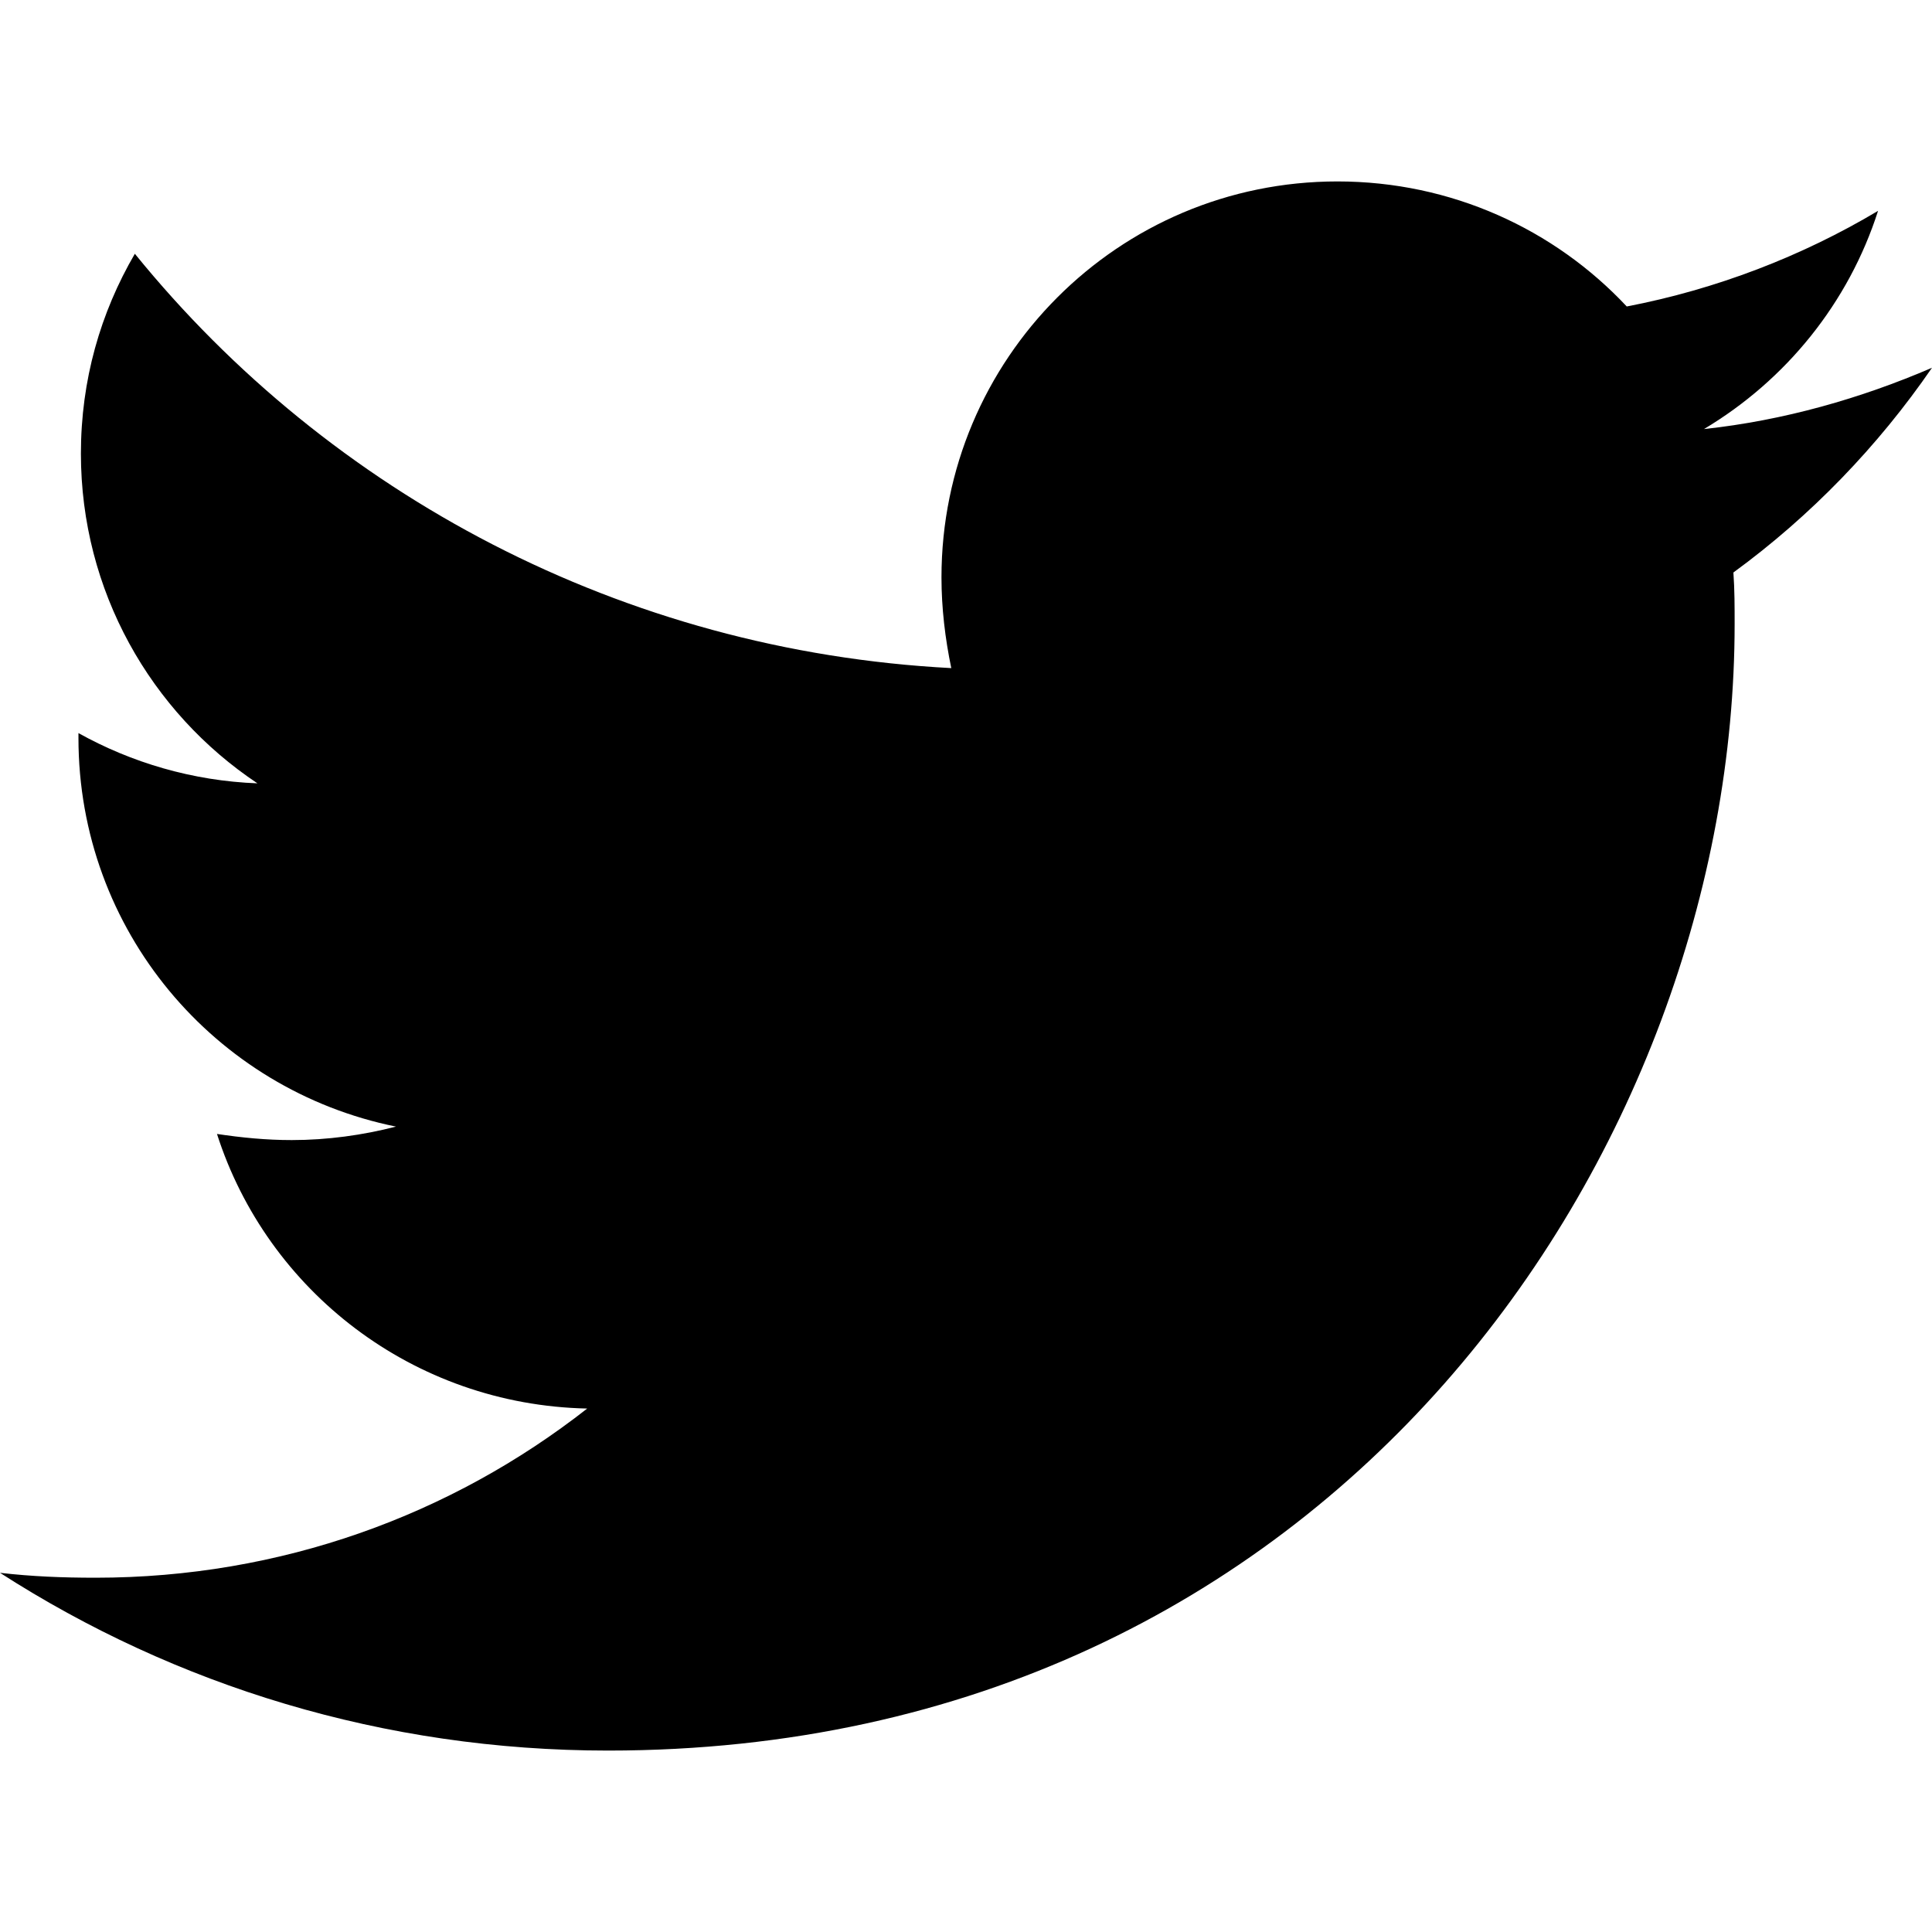
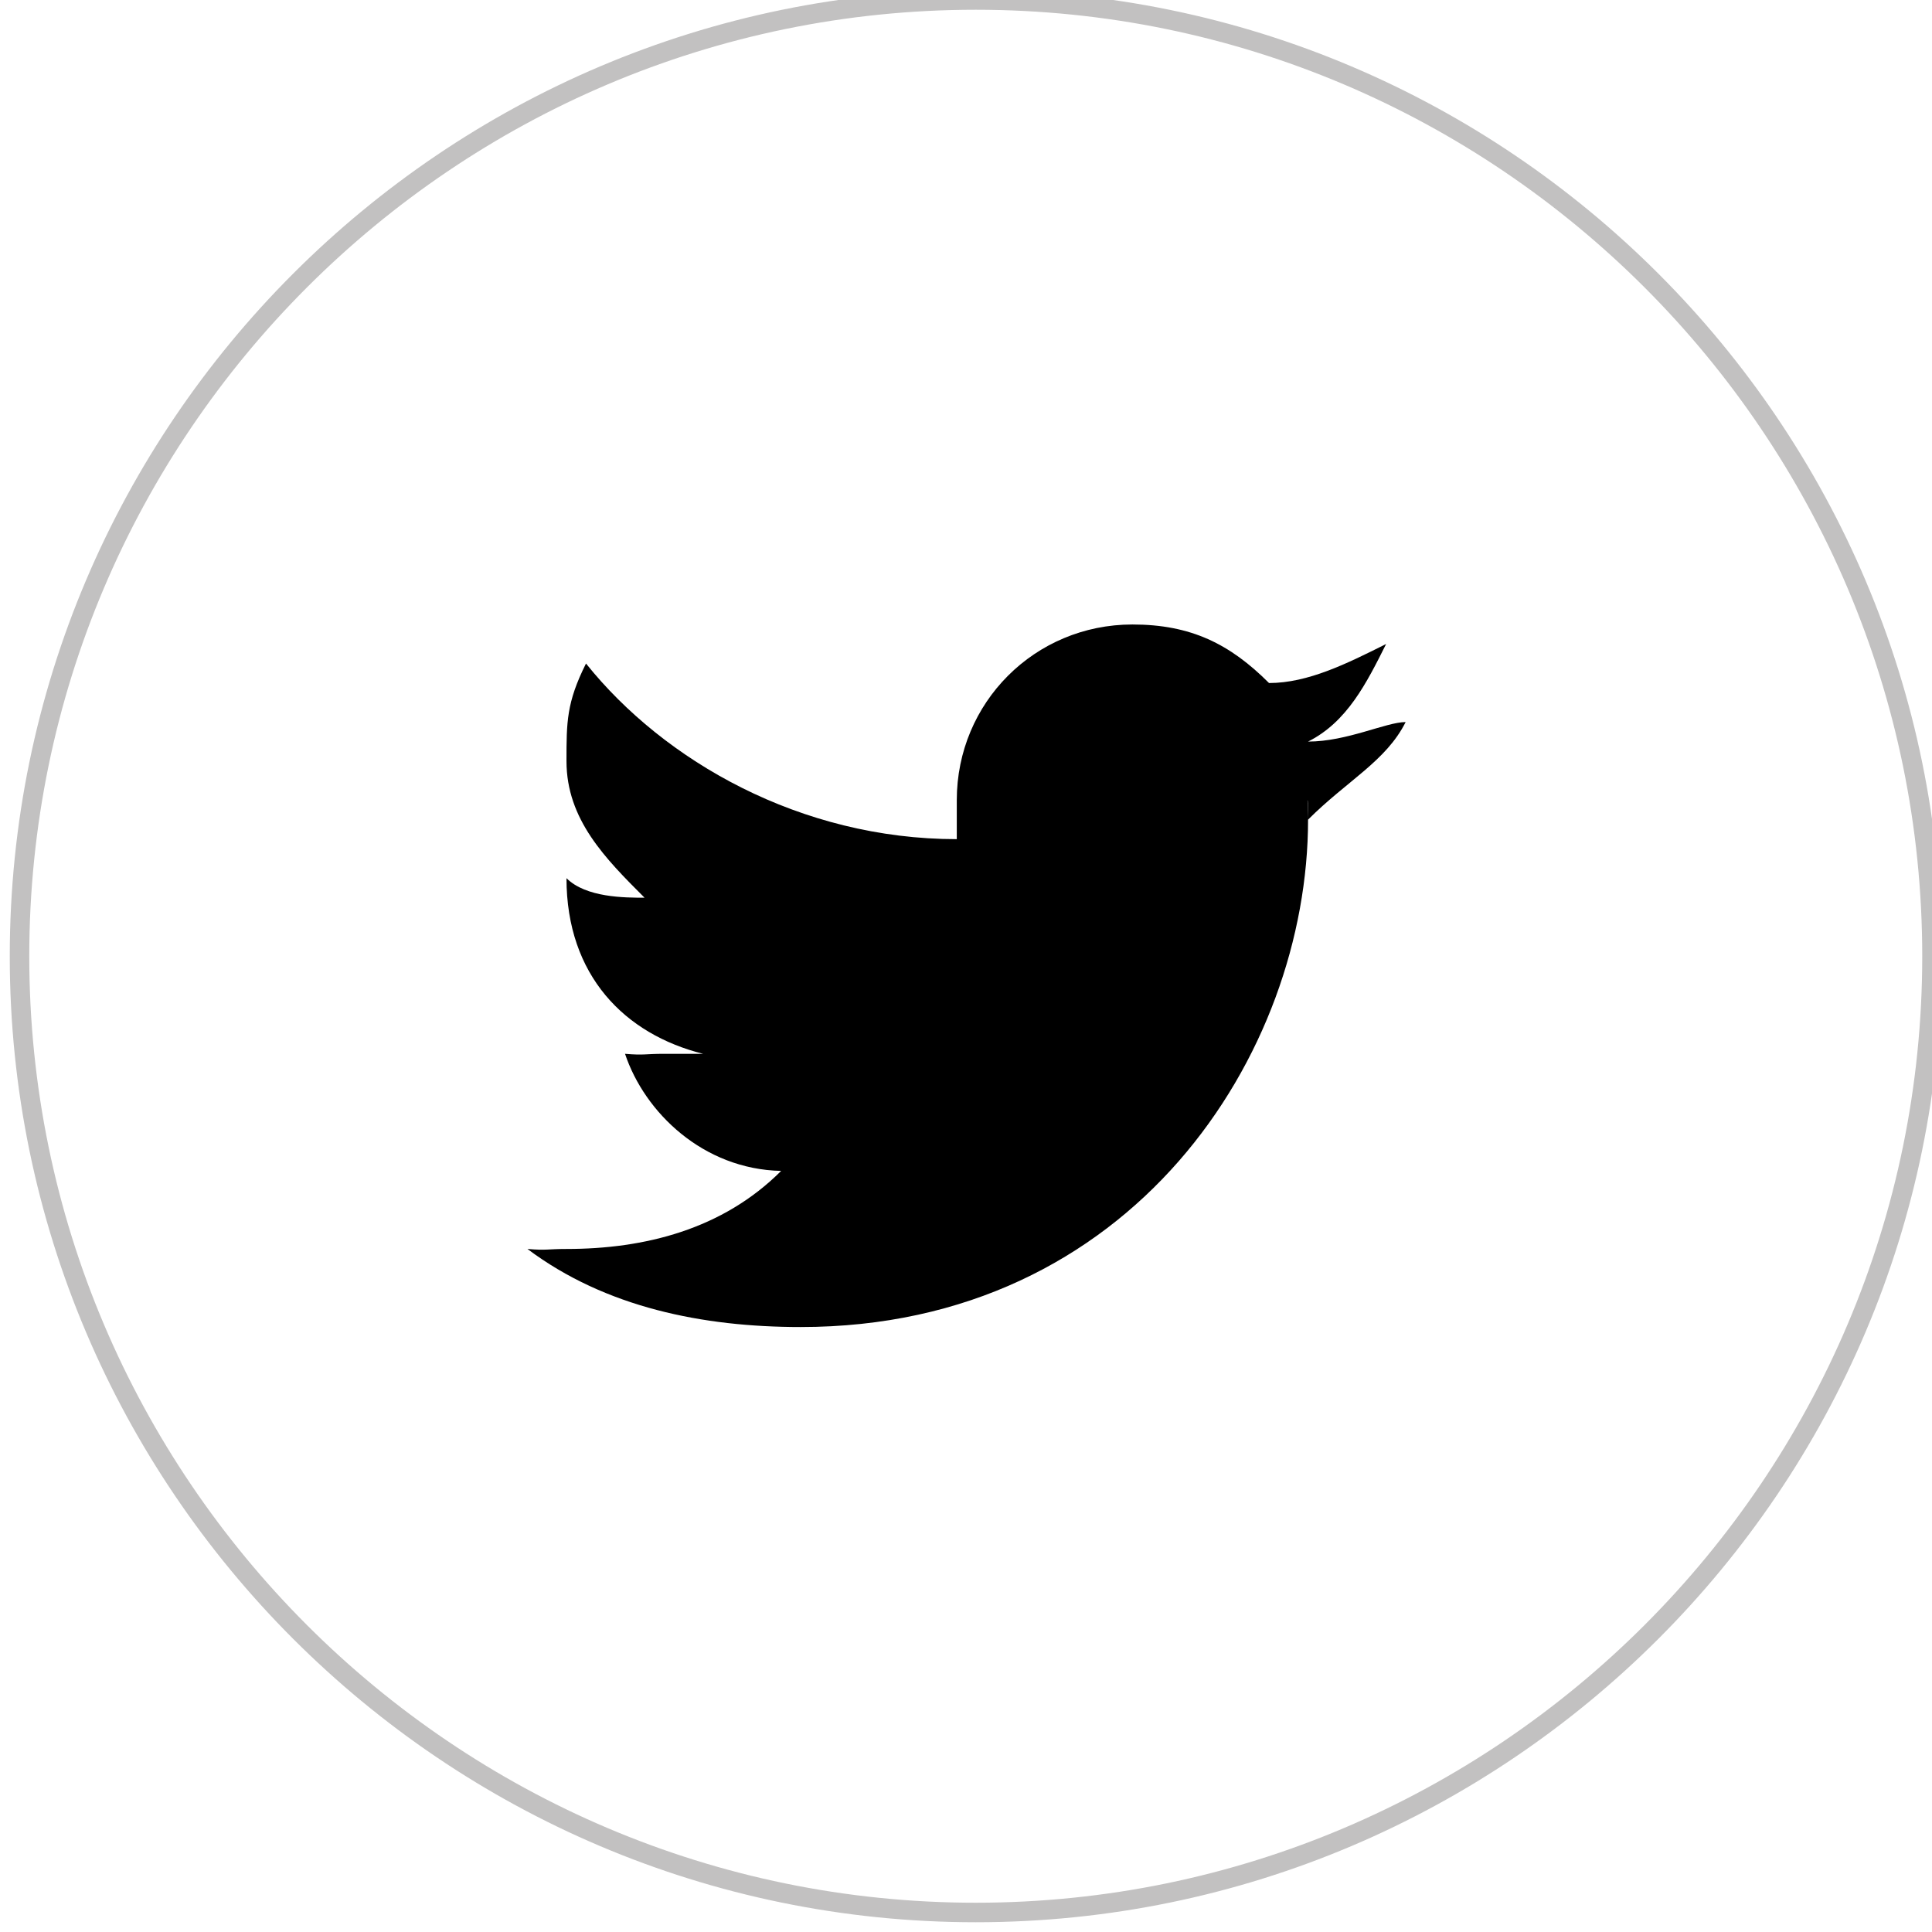
- <svg xmlns="http://www.w3.org/2000/svg" aria-hidden="true" focusable="false" data-prefix="fab" data-icon="twitter" class="svg-inline--fa fa-twitter fa-w-16" role="img" viewBox="0 0 512 512">
-   <path fill="currentColor" d="M459.37 151.716c.325 4.548.325 9.097.325 13.645 0 138.72-105.583 298.558-298.558 298.558-59.452 0-114.68-17.219-161.137-47.106 8.447.974 16.568 1.299 25.34 1.299 49.055 0 94.213-16.568 130.274-44.832-46.132-.975-84.792-31.188-98.112-72.772 6.498.974 12.995 1.624 19.818 1.624 9.421 0 18.843-1.3 27.614-3.573-48.081-9.747-84.143-51.98-84.143-102.985v-1.299c13.969 7.797 30.214 12.67 47.431 13.319-28.264-18.843-46.781-51.005-46.781-87.391 0-19.492 5.197-37.36 14.294-52.954 51.655 63.675 129.3 105.258 216.365 109.807-1.624-7.797-2.599-15.918-2.599-24.04 0-57.828 46.782-104.934 104.934-104.934 30.213 0 57.502 12.67 76.67 33.137 23.715-4.548 46.456-13.32 66.599-25.34-7.798 24.366-24.366 44.833-46.132 57.827 21.117-2.273 41.584-8.122 60.426-16.243-14.292 20.791-32.161 39.308-52.628 54.253z" />
+ <svg xmlns="http://www.w3.org/2000/svg" xml:space="preserve" width="3.31in" height="3.31in" style="shape-rendering:geometricPrecision; text-rendering:geometricPrecision; image-rendering:optimizeQuality; fill-rule:evenodd; clip-rule:evenodd" viewBox="0 0 0.099 0.099">
+   <defs>
+     <style type="text/css">
+    
+     .str0 {stroke:#C2C1C1;stroke-width:0.001}
+     .fil0 {fill:none}
+     .fil1 {fill:black}
+    
+   </style>
+   </defs>
+   <g id="Layer_x0020_1">
+     <g>
+       <path class="fil0 str0" d="M0.05 0c0.027,0 0.049,0.022 0.049,0.049 0,0.027 -0.022,0.049 -0.049,0.049 -0.027,0 -0.049,-0.022 -0.049,-0.049 0,-0.027 0.022,-0.049 0.049,-0.049z" />
+     </g>
+     <path class="fil1" d="M0.067 0.041c2.79439e-005,0 2.79439e-005,0.001 2.79439e-005,0.001 0,0.012 -0.009,0.026 -0.026,0.026 -0.005,0 -0.01,-0.001 -0.014,-0.004 0.001,8.35957e-005 0.001,0 0.002,0 0.004,0 0.008,-0.001 0.011,-0.004 -0.004,-8.35957e-005 -0.007,-0.003 -0.008,-0.006 0.001,8.34778e-005 0.001,0 0.002,0 0.001,0 0.002,-0 0.002,-0 -0.004,-0.001 -0.007,-0.004 -0.007,-0.009l0 -0c0.001,0.001 0.003,0.001 0.004,0.001 -0.002,-0.002 -0.004,-0.004 -0.004,-0.007 0,-0.002 0,-0.003 0.001,-0.005 0.004,0.005 0.011,0.009 0.019,0.009 -0,-0.001 -0,-0.001 -0,-0.002 0,-0.005 0.004,-0.009 0.009,-0.009 0.003,0 0.005,0.001 0.007,0.003 0.002,-0 0.004,-0.001 0.006,-0.002 -0.001,0.002 -0.002,0.004 -0.004,0.005 0.002,-0 0.004,-0.001 0.005,-0.001 -0.001,0.002 -0.003,0.003 -0.005,0.005l0 -1.17907e-007z" />
+   </g>
</svg>
